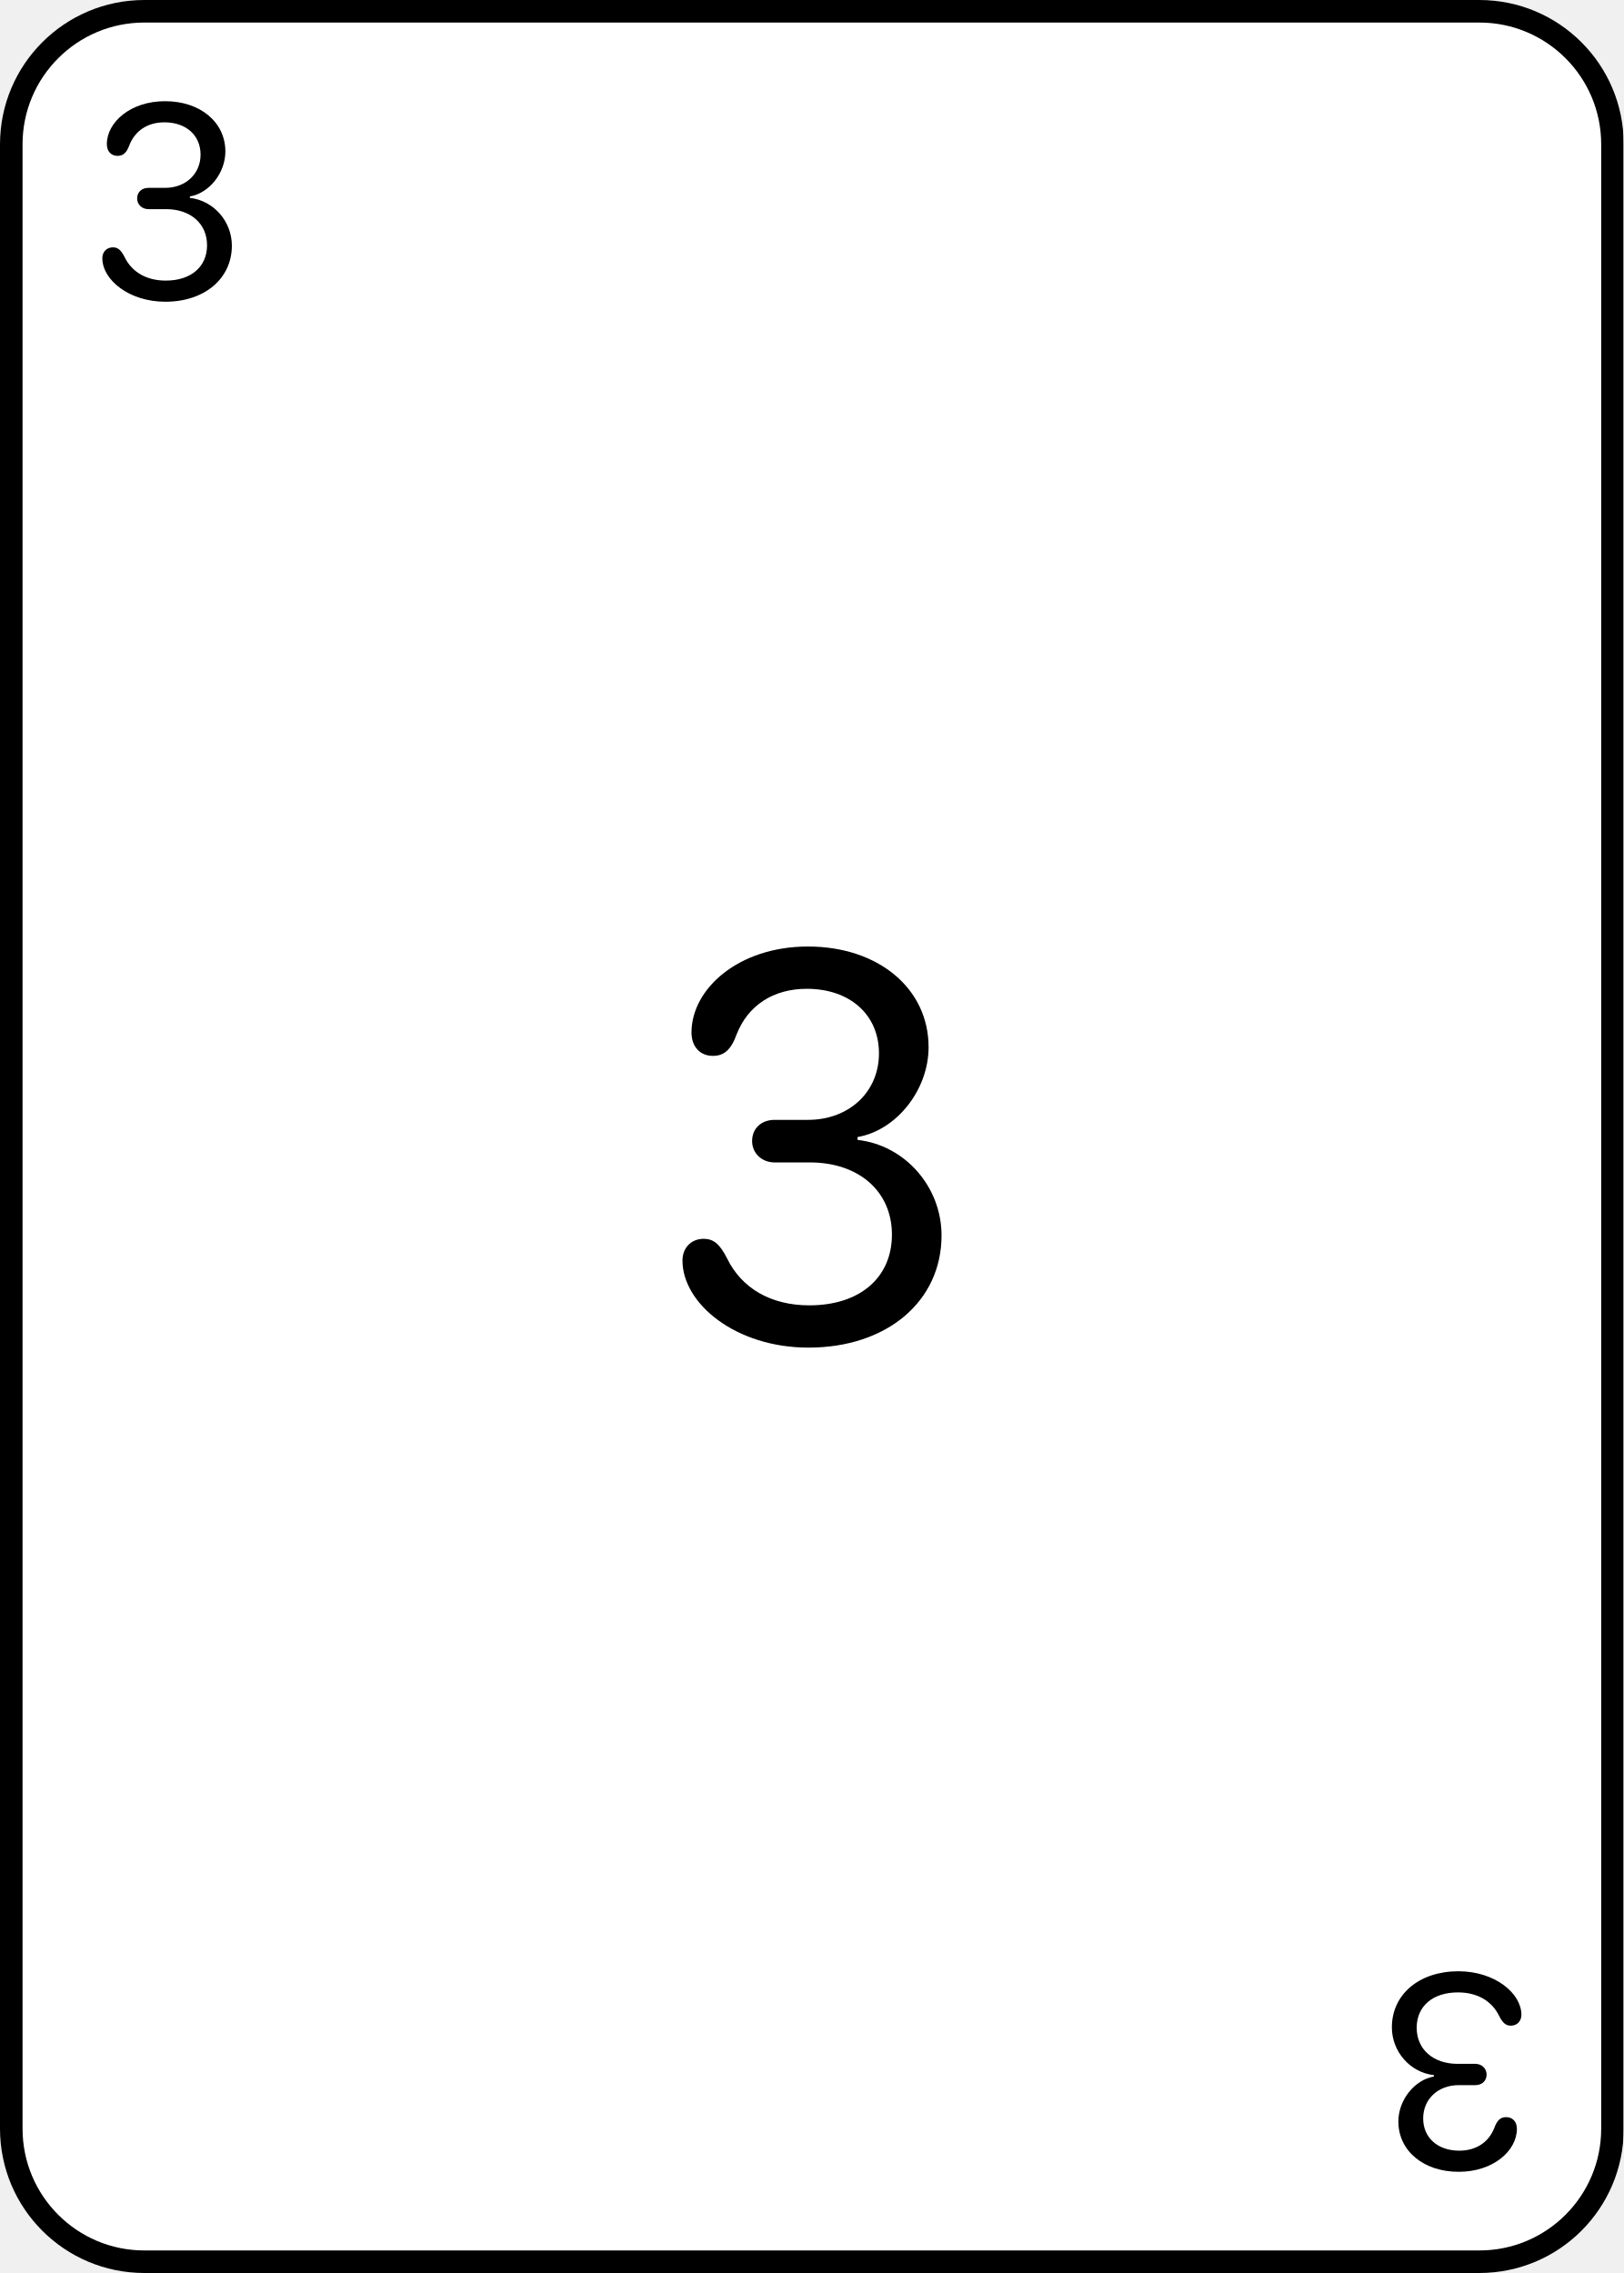
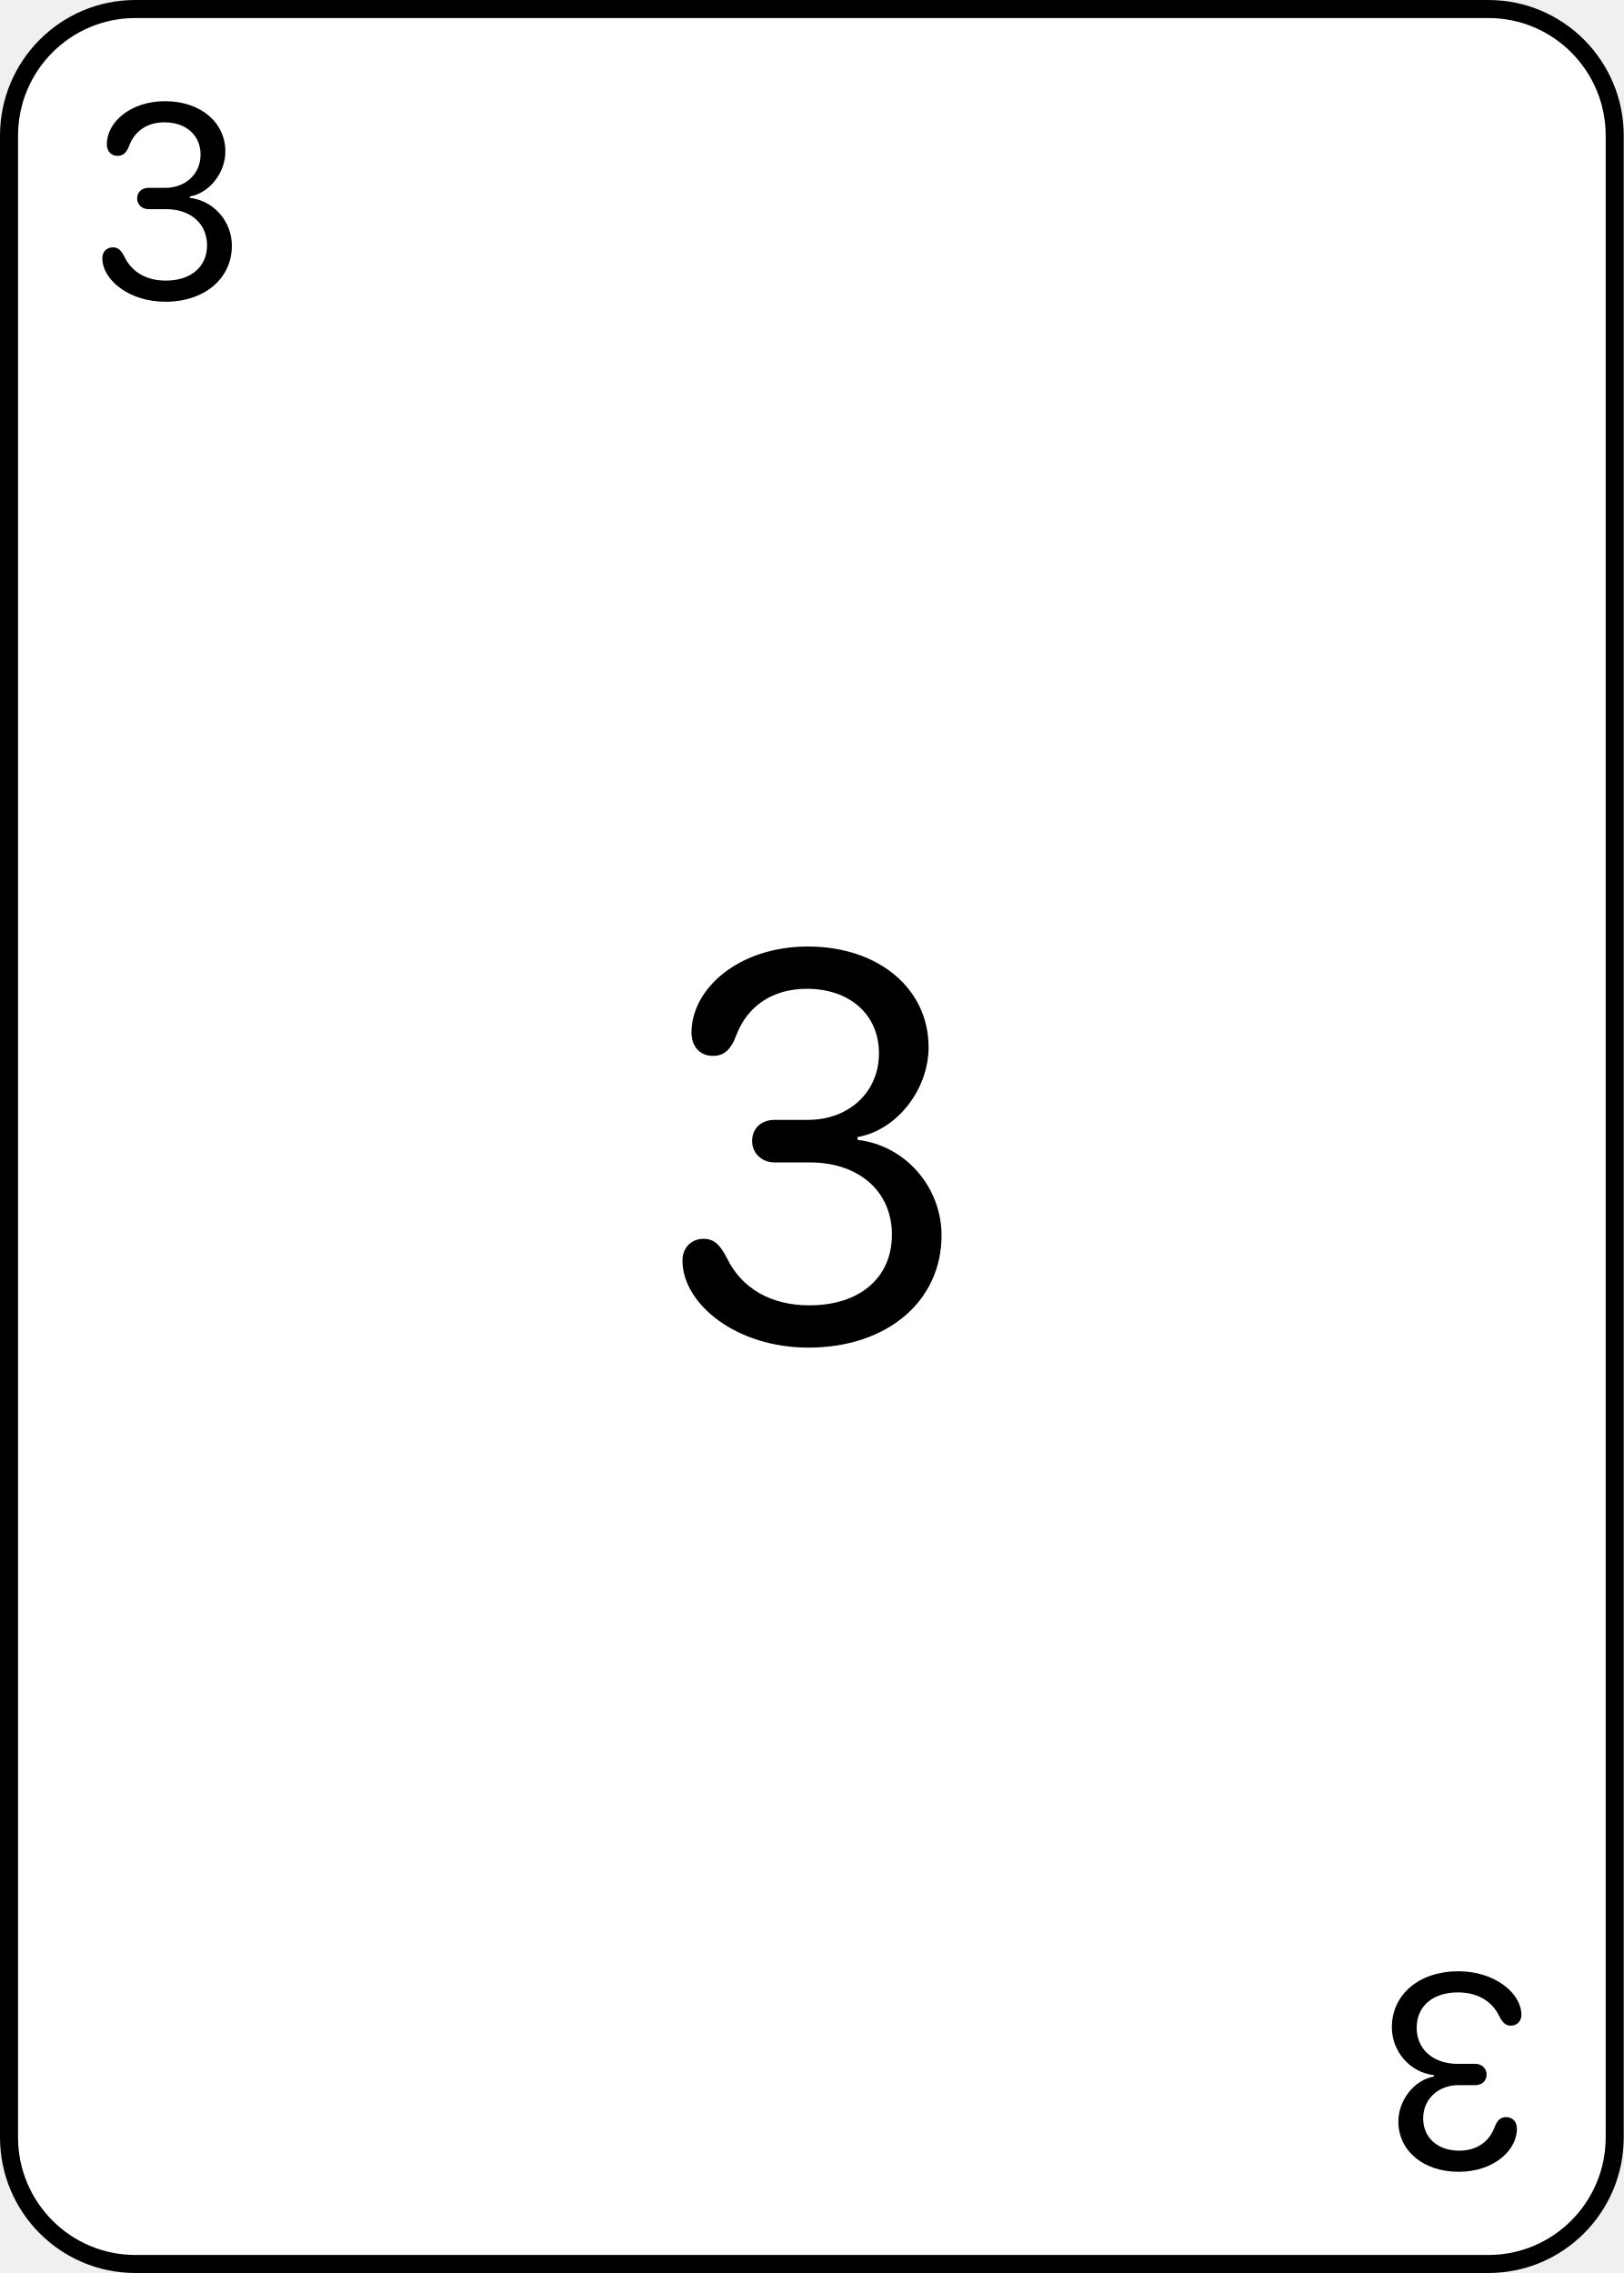
- <svg xmlns="http://www.w3.org/2000/svg" xmlns:ns1="http://vectornator.io" xmlns:xlink="http://www.w3.org/1999/xlink" height="100%" stroke-miterlimit="10" style="fill-rule:nonzero;clip-rule:evenodd;stroke-linecap:round;stroke-linejoin:round;" version="1.1" viewBox="0 0 180 252" width="100%" xml:space="preserve">
+ <svg xmlns="http://www.w3.org/2000/svg" xmlns:ns1="http://vectornator.io" height="100%" stroke-miterlimit="10" style="fill-rule:nonzero;clip-rule:evenodd;stroke-linecap:round;stroke-linejoin:round;" version="1.1" viewBox="0 0 180 252" width="100%" xml:space="preserve">
  <defs>
-     <path d="M16-1.42109e-14L164-1.42109e-14C172.837-1.42109e-14 180 7.163 180 16L180 236C180 244.837 172.837 252 164 252L16 252C7.163 252 0 244.837 0 236L0 16C0 7.163 7.163-1.42109e-14 16-1.42109e-14Z" id="Fill" />
    <clipPath id="TextBounds">
      <rect height="39" width="20.625" x="8.203" y="3" />
    </clipPath>
    <clipPath id="TextBounds_2">
      <rect height="39" width="20.625" x="151.172" y="210" />
    </clipPath>
    <clipPath id="TextBounds_3">
      <rect height="77" width="38.25" x="70.875" y="87.5" />
    </clipPath>
  </defs>
  <clipPath id="ArtboardFrame">
    <rect height="252" width="180" x="0" y="0" />
  </clipPath>
  <g clip-path="url(#ArtboardFrame)" id="Layer-1" ns1:layerName="Layer 1">
-     <g opacity="1">
-       <use fill="#ffffff" fill-rule="nonzero" stroke="none" xlink:href="#Fill" />
-       <mask height="252" id="StrokeMask" maskUnits="userSpaceOnUse" width="180" x="0" y="-1.42109e-14">
-         <rect fill="#000000" height="252" stroke="none" width="180" x="0" y="-1.42109e-14" />
-         <use fill="#ffffff" fill-rule="evenodd" stroke="none" xlink:href="#Fill" />
-       </mask>
-       <use fill="none" mask="url(#StrokeMask)" stroke="#000000" stroke-linecap="round" stroke-linejoin="round" stroke-width="5" xlink:href="#Fill" />
-     </g>
+     <path d="M16 0L164 0C172.837 0 180 7.163 180 16L180 236C180 244.837 172.837 252 164 252L16 252C7.163 252 0 244.837 0 236L0 16C0 7.163 7.163 0 16 0Z" fill="#ffffff" fill-rule="nonzero" opacity="1" stroke="none" />
    <path clip-path="url(#TextBounds)" d="M11.344 28.625C11.344 31.016 14.297 33.453 18.328 33.453C22.672 33.453 25.703 30.891 25.703 27.234C25.703 24.547 23.688 22.234 21.047 21.938L21.047 21.781C23.219 21.406 24.984 19.156 24.984 16.797C24.984 13.547 22.203 11.219 18.297 11.219C14.453 11.219 11.844 13.562 11.844 15.984C11.844 16.766 12.312 17.281 13.031 17.281C13.641 17.281 14.031 16.953 14.344 16.094C14.969 14.484 16.375 13.562 18.234 13.562C20.625 13.562 22.234 15 22.234 17.141C22.234 19.281 20.578 20.828 18.297 20.828L16.453 20.828C15.703 20.828 15.203 21.312 15.203 22C15.203 22.672 15.734 23.188 16.453 23.188L18.406 23.188C21.125 23.188 22.953 24.797 22.953 27.188C22.953 29.578 21.172 31.109 18.375 31.109C16.25 31.109 14.625 30.172 13.812 28.5C13.406 27.703 13.062 27.422 12.516 27.422C11.828 27.422 11.344 27.922 11.344 28.625Z" fill="#000000" opacity="1" stroke="none" />
    <path clip-path="url(#TextBounds_2)" d="M168.656 223.375C168.656 220.984 165.703 218.547 161.672 218.547C157.328 218.547 154.297 221.109 154.297 224.766C154.297 227.453 156.312 229.766 158.953 230.062L158.953 230.219C156.781 230.594 155.016 232.844 155.016 235.203C155.016 238.453 157.797 240.781 161.703 240.781C165.547 240.781 168.156 238.438 168.156 236.016C168.156 235.234 167.688 234.719 166.969 234.719C166.359 234.719 165.969 235.047 165.656 235.906C165.031 237.516 163.625 238.438 161.766 238.438C159.375 238.438 157.766 237 157.766 234.859C157.766 232.719 159.422 231.172 161.703 231.172L163.547 231.172C164.297 231.172 164.797 230.688 164.797 230C164.797 229.328 164.266 228.812 163.547 228.812L161.594 228.812C158.875 228.812 157.047 227.203 157.047 224.812C157.047 222.422 158.828 220.891 161.625 220.891C163.75 220.891 165.375 221.828 166.188 223.5C166.594 224.297 166.938 224.578 167.484 224.578C168.172 224.578 168.656 224.078 168.656 223.375Z" fill="#000000" opacity="1" stroke="none" />
    <path clip-path="url(#TextBounds_3)" d="M75.656 139.75C75.656 144.531 81.562 149.406 89.625 149.406C98.312 149.406 104.375 144.281 104.375 136.969C104.375 131.594 100.344 126.969 95.062 126.375L95.062 126.062C99.406 125.312 102.938 120.812 102.938 116.094C102.938 109.594 97.375 104.937 89.562 104.937C81.875 104.937 76.656 109.625 76.656 114.469C76.656 116.031 77.594 117.062 79.031 117.062C80.25 117.062 81.031 116.406 81.656 114.687C82.906 111.469 85.719 109.625 89.438 109.625C94.219 109.625 97.438 112.5 97.438 116.781C97.438 121.062 94.125 124.156 89.562 124.156L85.875 124.156C84.375 124.156 83.375 125.125 83.375 126.5C83.375 127.844 84.438 128.875 85.875 128.875L89.781 128.875C95.219 128.875 98.875 132.094 98.875 136.875C98.875 141.656 95.312 144.719 89.719 144.719C85.469 144.719 82.219 142.844 80.594 139.5C79.781 137.906 79.094 137.344 78 137.344C76.625 137.344 75.656 138.344 75.656 139.75Z" fill="#000000" opacity="1" stroke="none" />
+     <path d="M15 1L165 1C172.732 1 179 7.288 179 15.045L179 236.955C179 244.712 172.732 251 165 251L15 251C7.268 251 1 244.712 1 236.955L1 15.045C1 7.288 7.268 1 15 1Z" fill="none" opacity="1" stroke="#000000" stroke-linecap="round" stroke-linejoin="round" stroke-width="2" />
  </g>
</svg>
